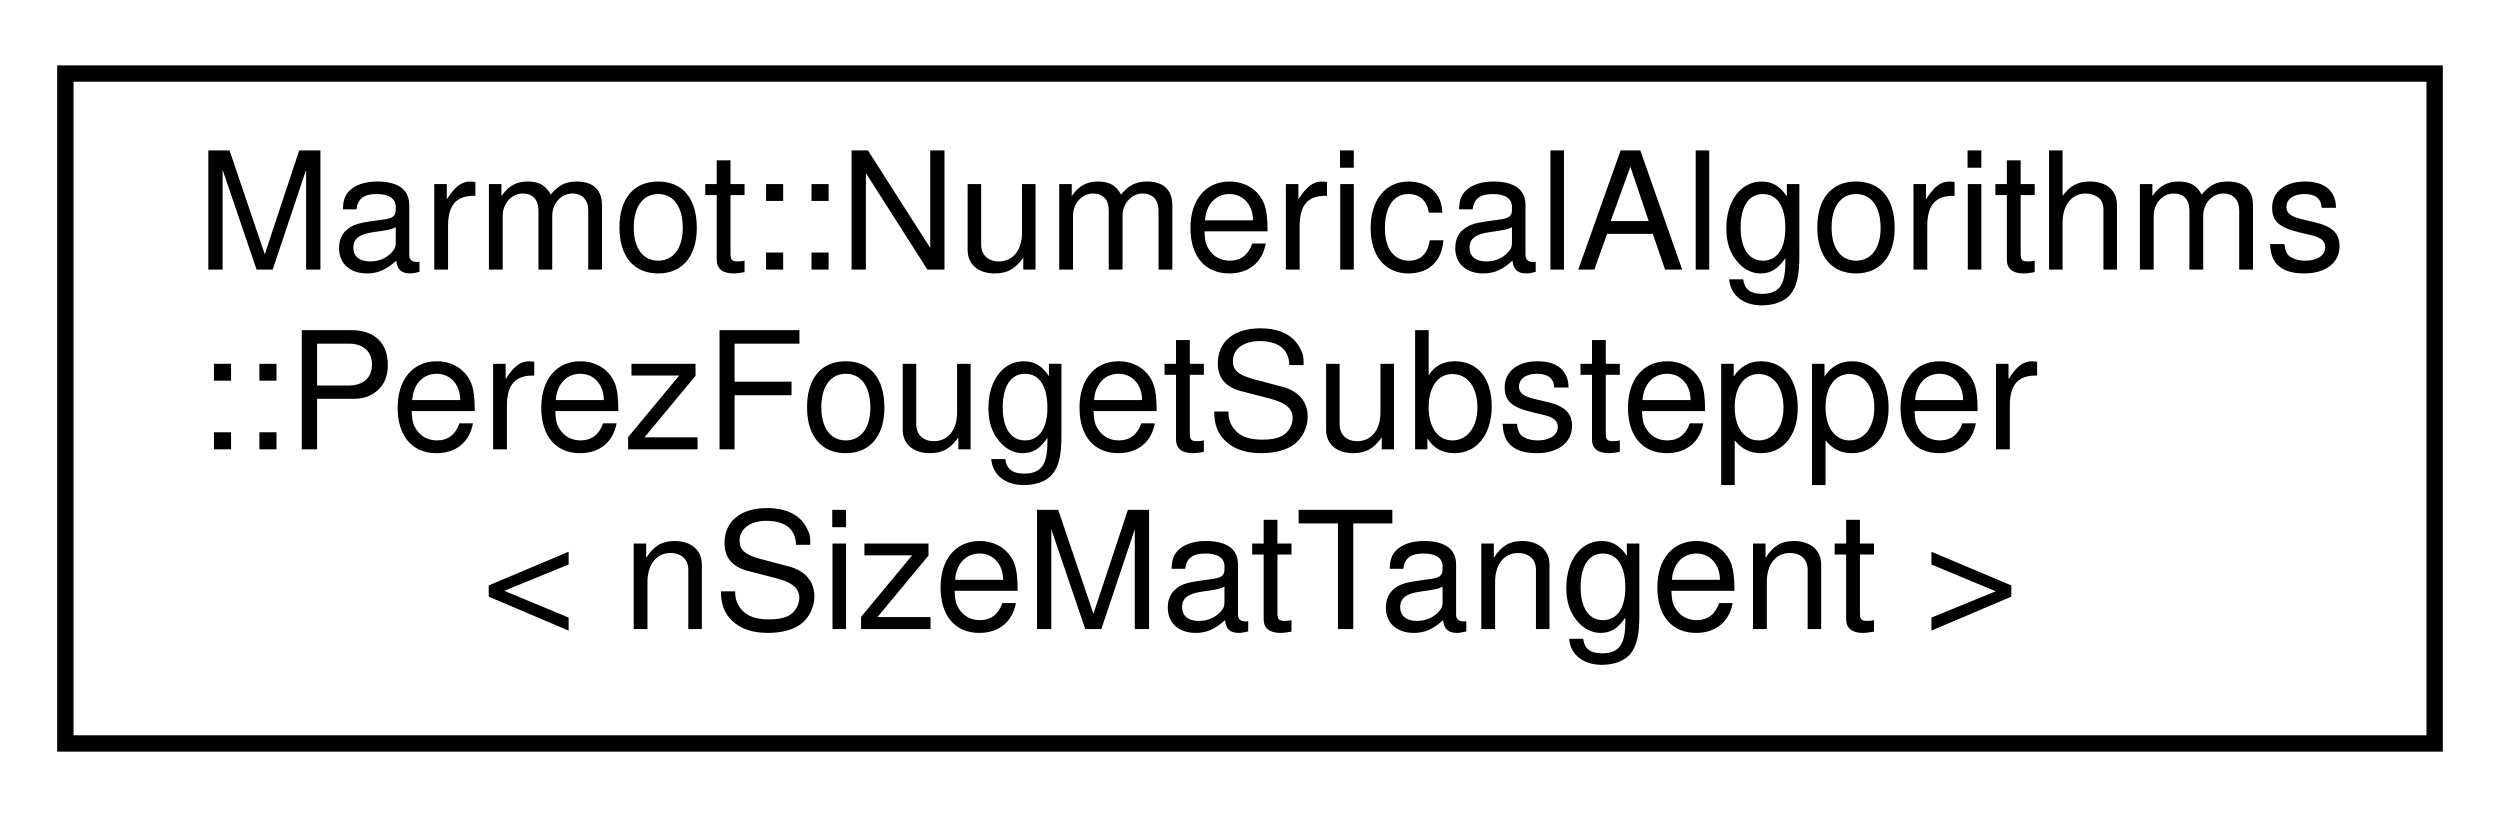
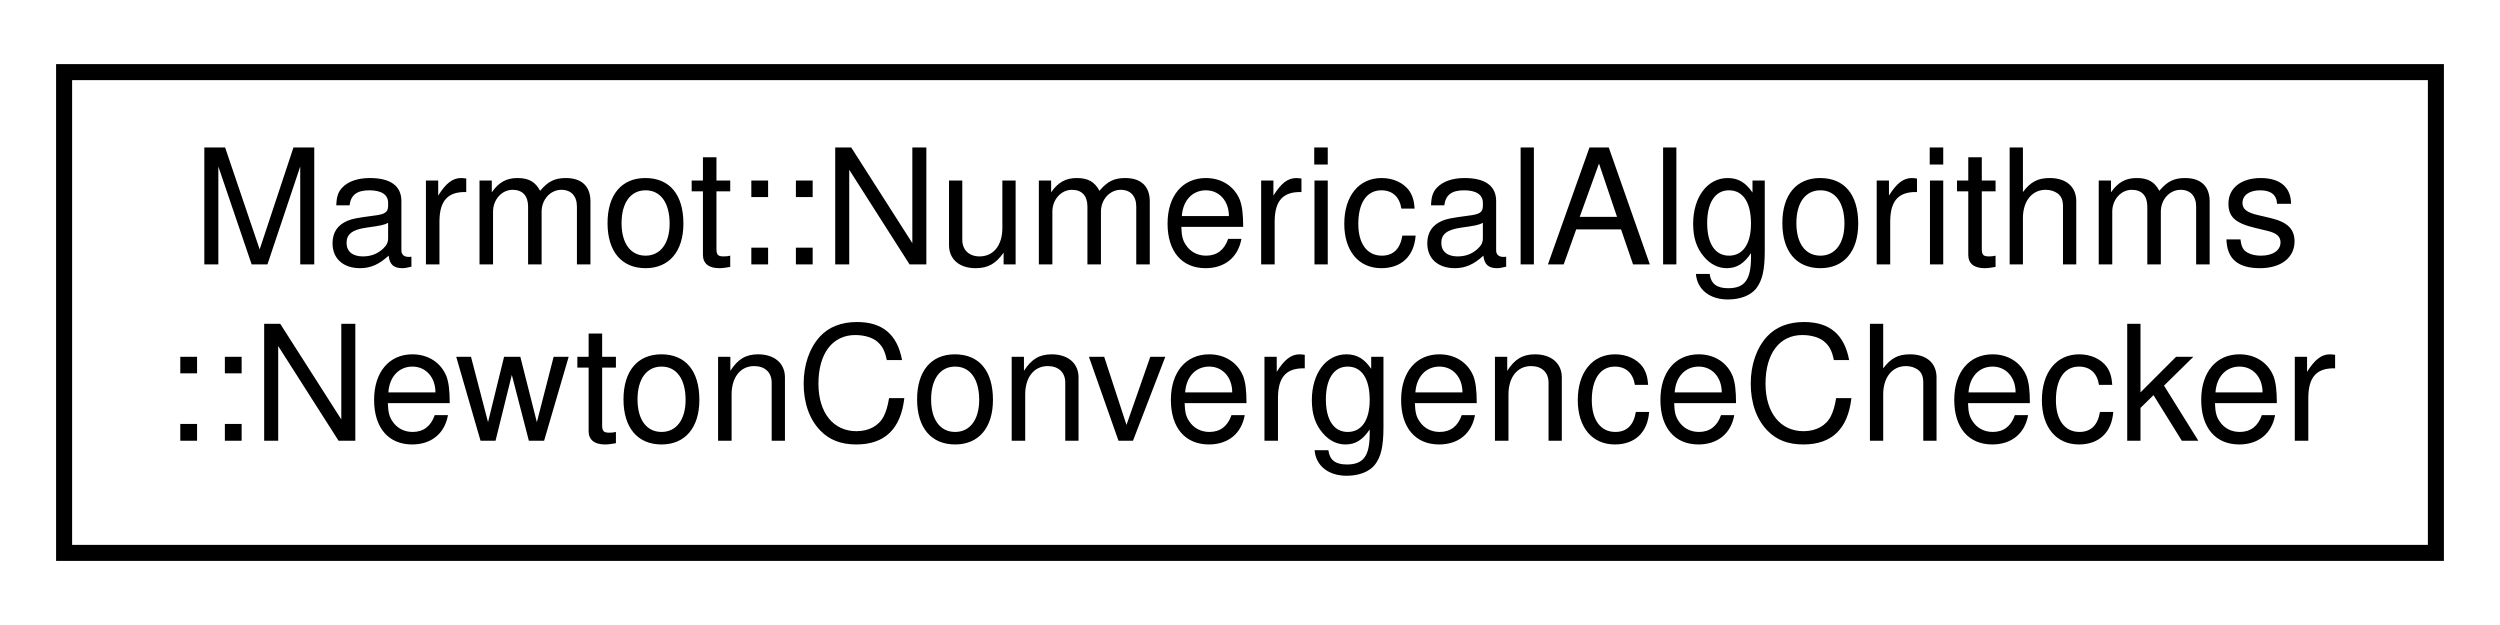
- <svg xmlns="http://www.w3.org/2000/svg" xmlns:xlink="http://www.w3.org/1999/xlink" width="153pt" height="50pt" viewBox="0.00 0.00 153.00 50.00">
-   <g id="graph0" class="graph" transform="scale(1 1) rotate(0) translate(4 46)">
-     <polygon fill="white" stroke="transparent" points="-4,4 -4,-46 149,-46 149,4 -4,4" />
+ <svg xmlns="http://www.w3.org/2000/svg" xmlns:xlink="http://www.w3.org/1999/xlink" width="156pt" height="39pt" viewBox="0.00 0.00 156.00 39.00">
+   <g id="graph0" class="graph" transform="scale(1 1) rotate(0) translate(4 35)">
+     <polygon fill="white" stroke="transparent" points="-4,4 -4,-35 152,-35 152,4 -4,4" />
    <g id="node1" class="node">
      <g id="a_node1">
-         <a xlink:href="classMarmot_1_1NumericalAlgorithms_1_1PerezFougetSubstepper.html" target="_top" xlink:title=" ">
-           <polygon fill="white" stroke="black" points="0,-0.5 0,-41.5 145,-41.5 145,-0.5 0,-0.5" />
-           <text text-anchor="start" x="8" y="-29.5" font-family="Helvetica,sans-Serif" font-size="10.00">Marmot::NumericalAlgorithms</text>
-           <text text-anchor="start" x="8" y="-18.5" font-family="Helvetica,sans-Serif" font-size="10.00">::PerezFougetSubstepper</text>
-           <text text-anchor="middle" x="72.5" y="-7.5" font-family="Helvetica,sans-Serif" font-size="10.00">&lt; nSizeMatTangent &gt;</text>
+         <a xlink:href="classMarmot_1_1NumericalAlgorithms_1_1NewtonConvergenceChecker.html" target="_top" xlink:title=" ">
+           <polygon fill="white" stroke="black" points="0,-0.5 0,-30.5 148,-30.5 148,-0.5 0,-0.5" />
+           <text text-anchor="start" x="8" y="-18.5" font-family="Helvetica,sans-Serif" font-size="10.00">Marmot::NumericalAlgorithms</text>
+           <text text-anchor="middle" x="74" y="-7.5" font-family="Helvetica,sans-Serif" font-size="10.00">::NewtonConvergenceChecker</text>
        </a>
      </g>
    </g>
  </g>
</svg>
